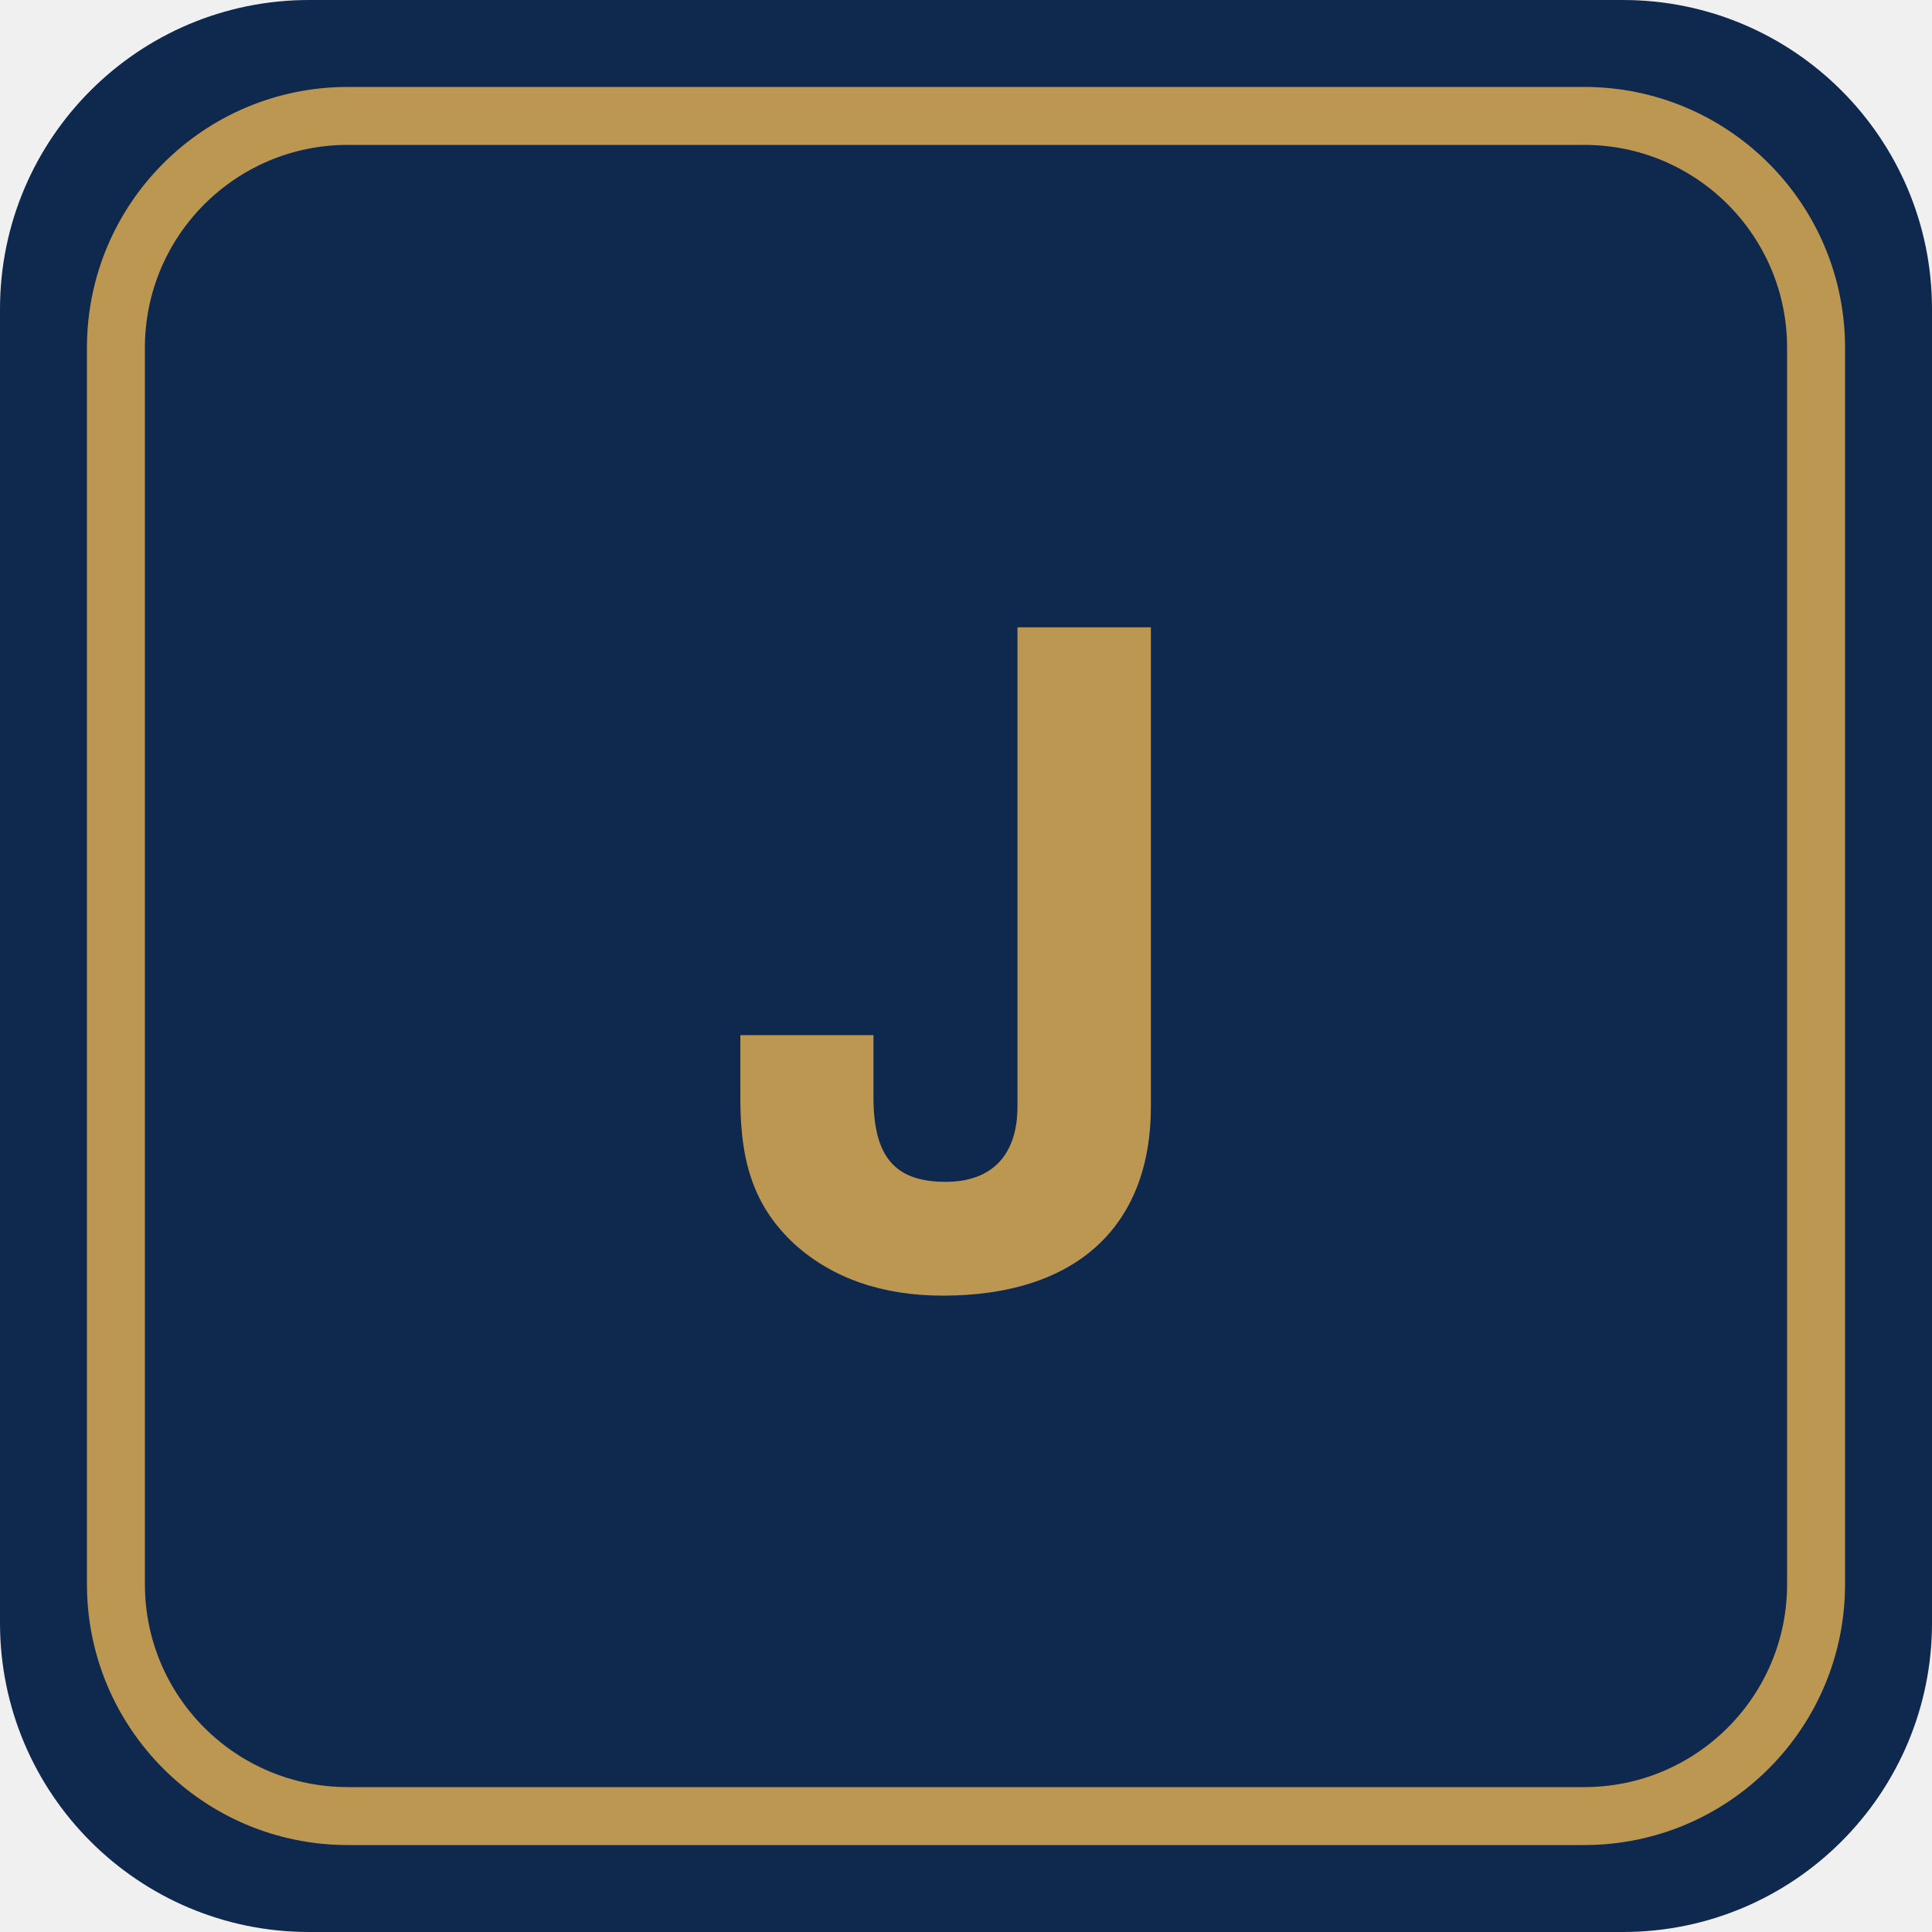
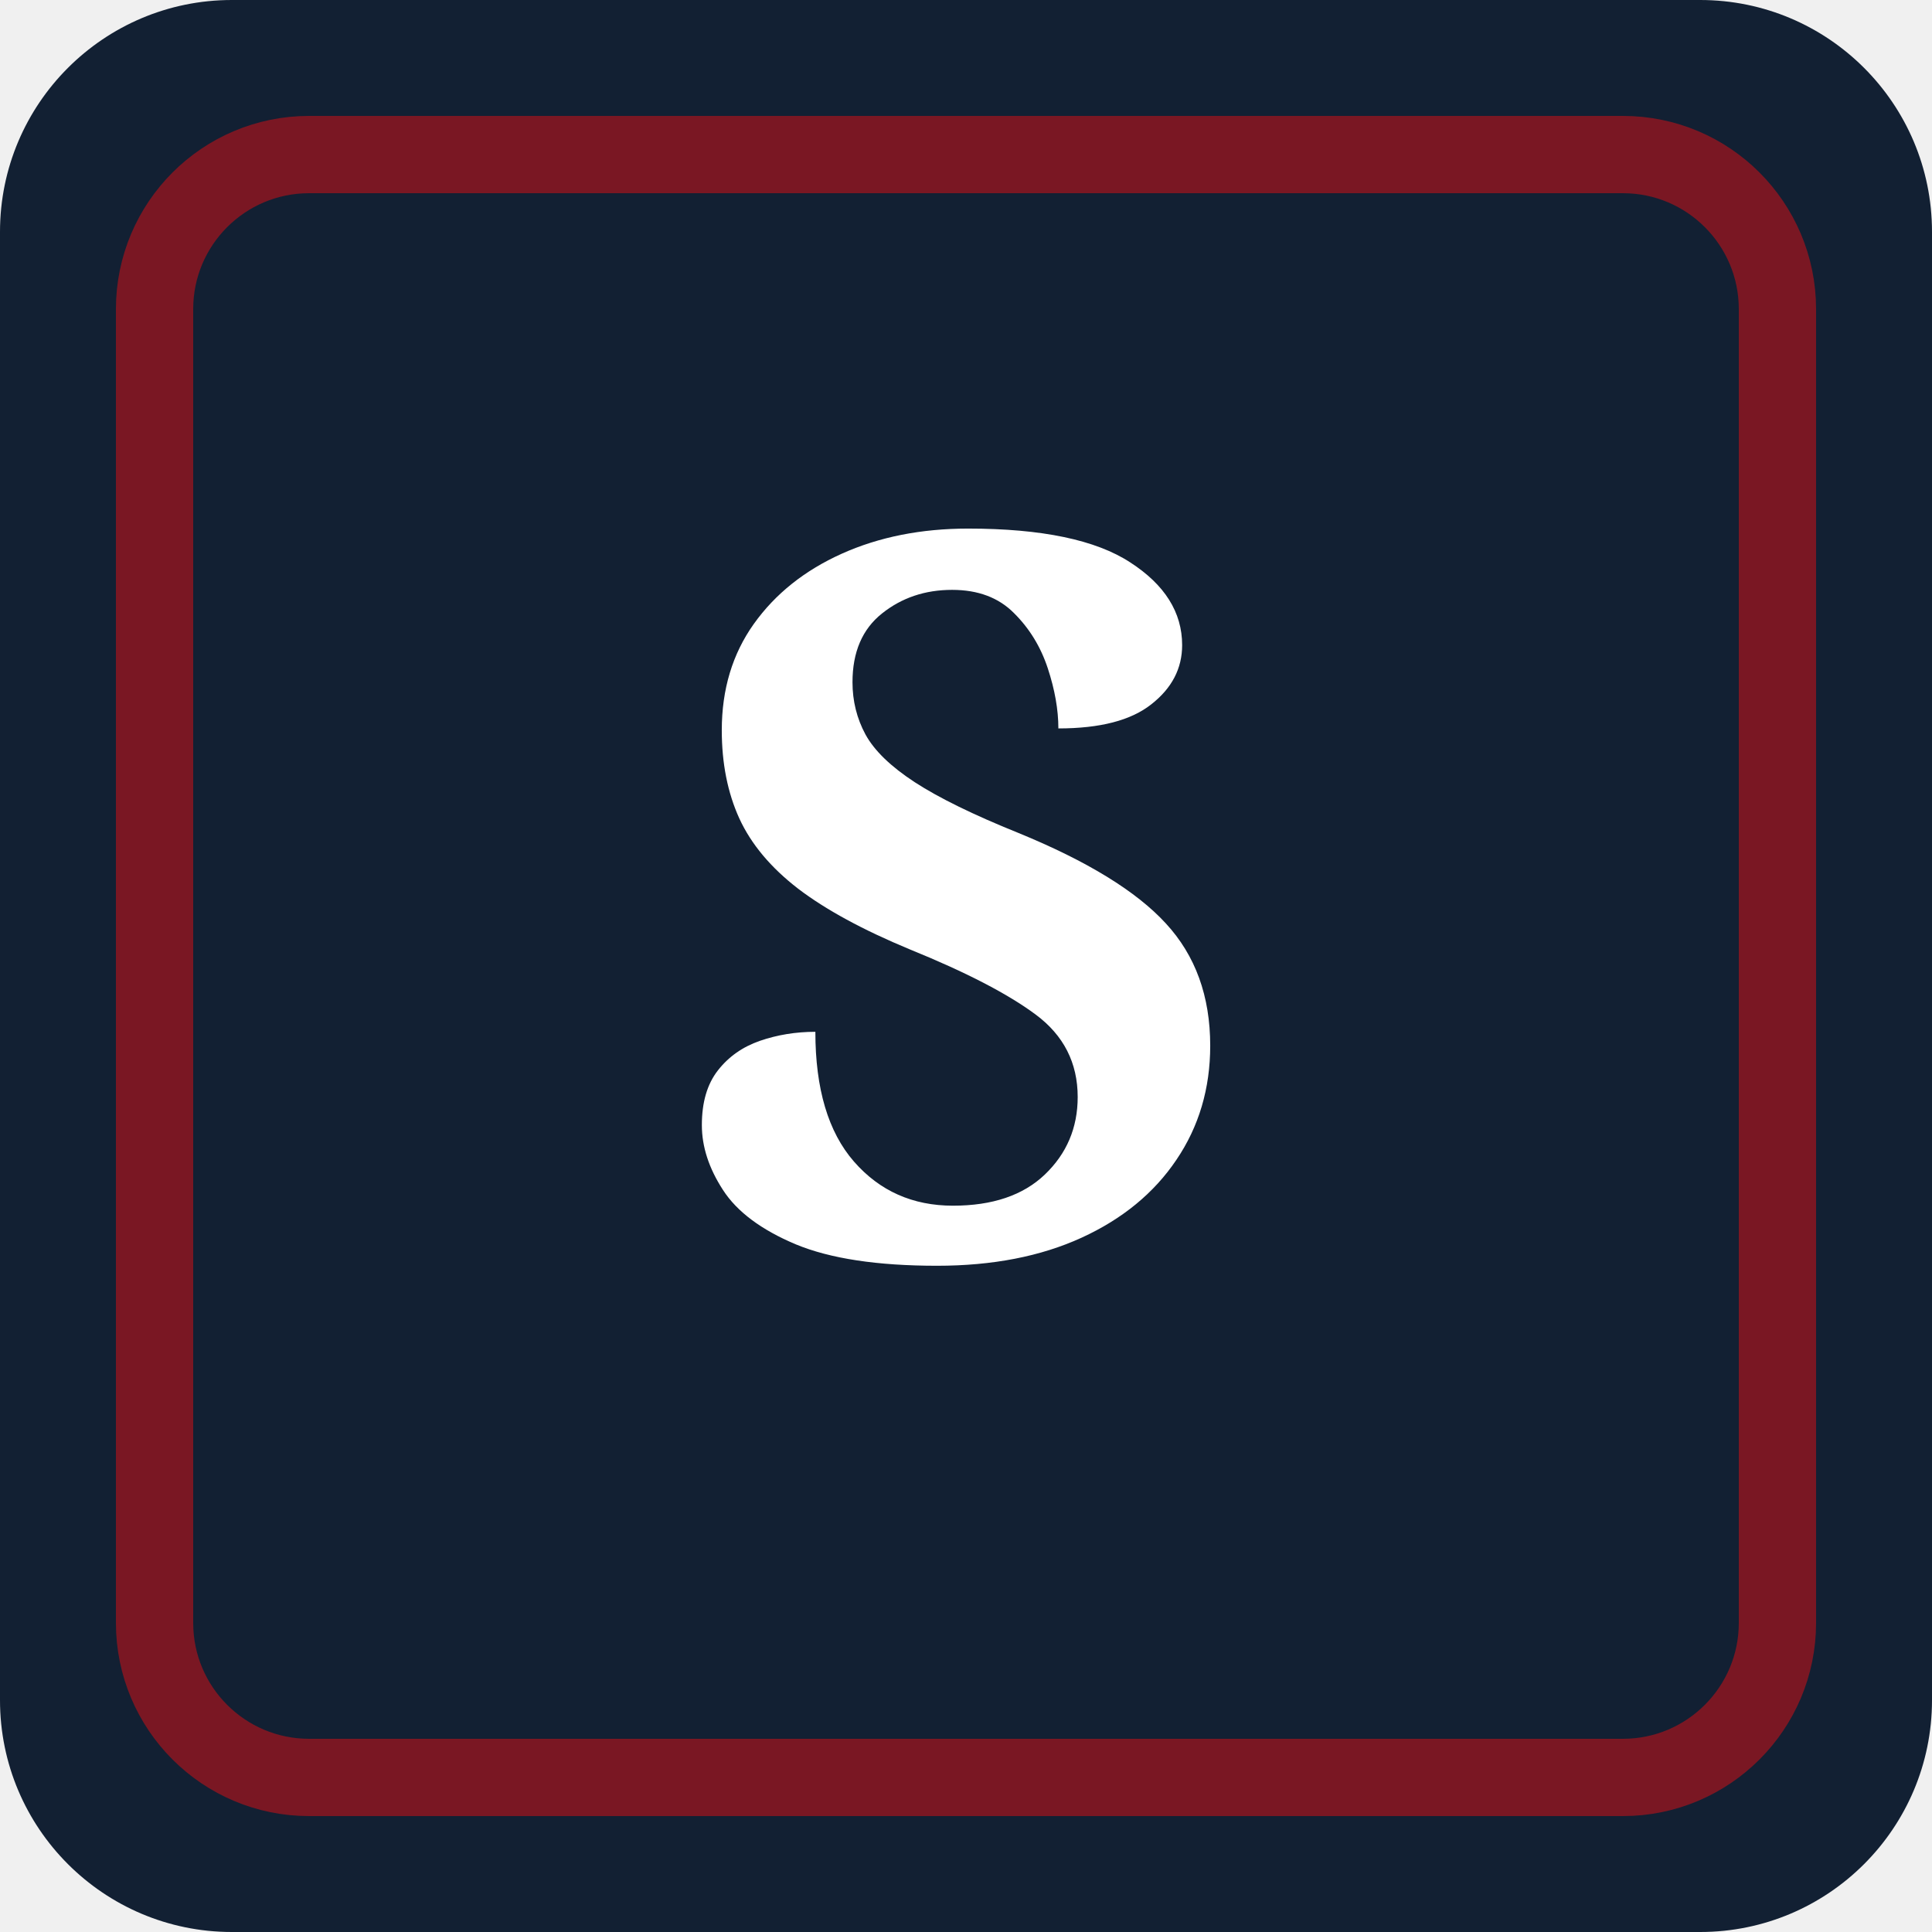
<svg xmlns="http://www.w3.org/2000/svg" viewBox="0 0 100 100">
-   <rect width="100" height="100" rx="16" fill="#0f284e" />
-   <rect x="6" y="6" width="88" height="88" rx="12" fill="none" stroke="#bc9751" stroke-width="3" />
-   <text x="50" y="66" font-family="Helvetica, Arial, sans-serif" font-size="46" font-weight="bold" fill="#bc9751" text-anchor="middle">J</text>
+   <rect width="100" height="100" rx="12" fill="#122033" />
+   <rect x="8" y="8" width="84" height="84" rx="8" fill="none" stroke="#7a1723" stroke-width="4" />
+   <text x="50" y="65" font-family="Charter, Georgia, serif" font-size="52" font-weight="bold" fill="#ffffff" text-anchor="middle">S</text>
</svg>
